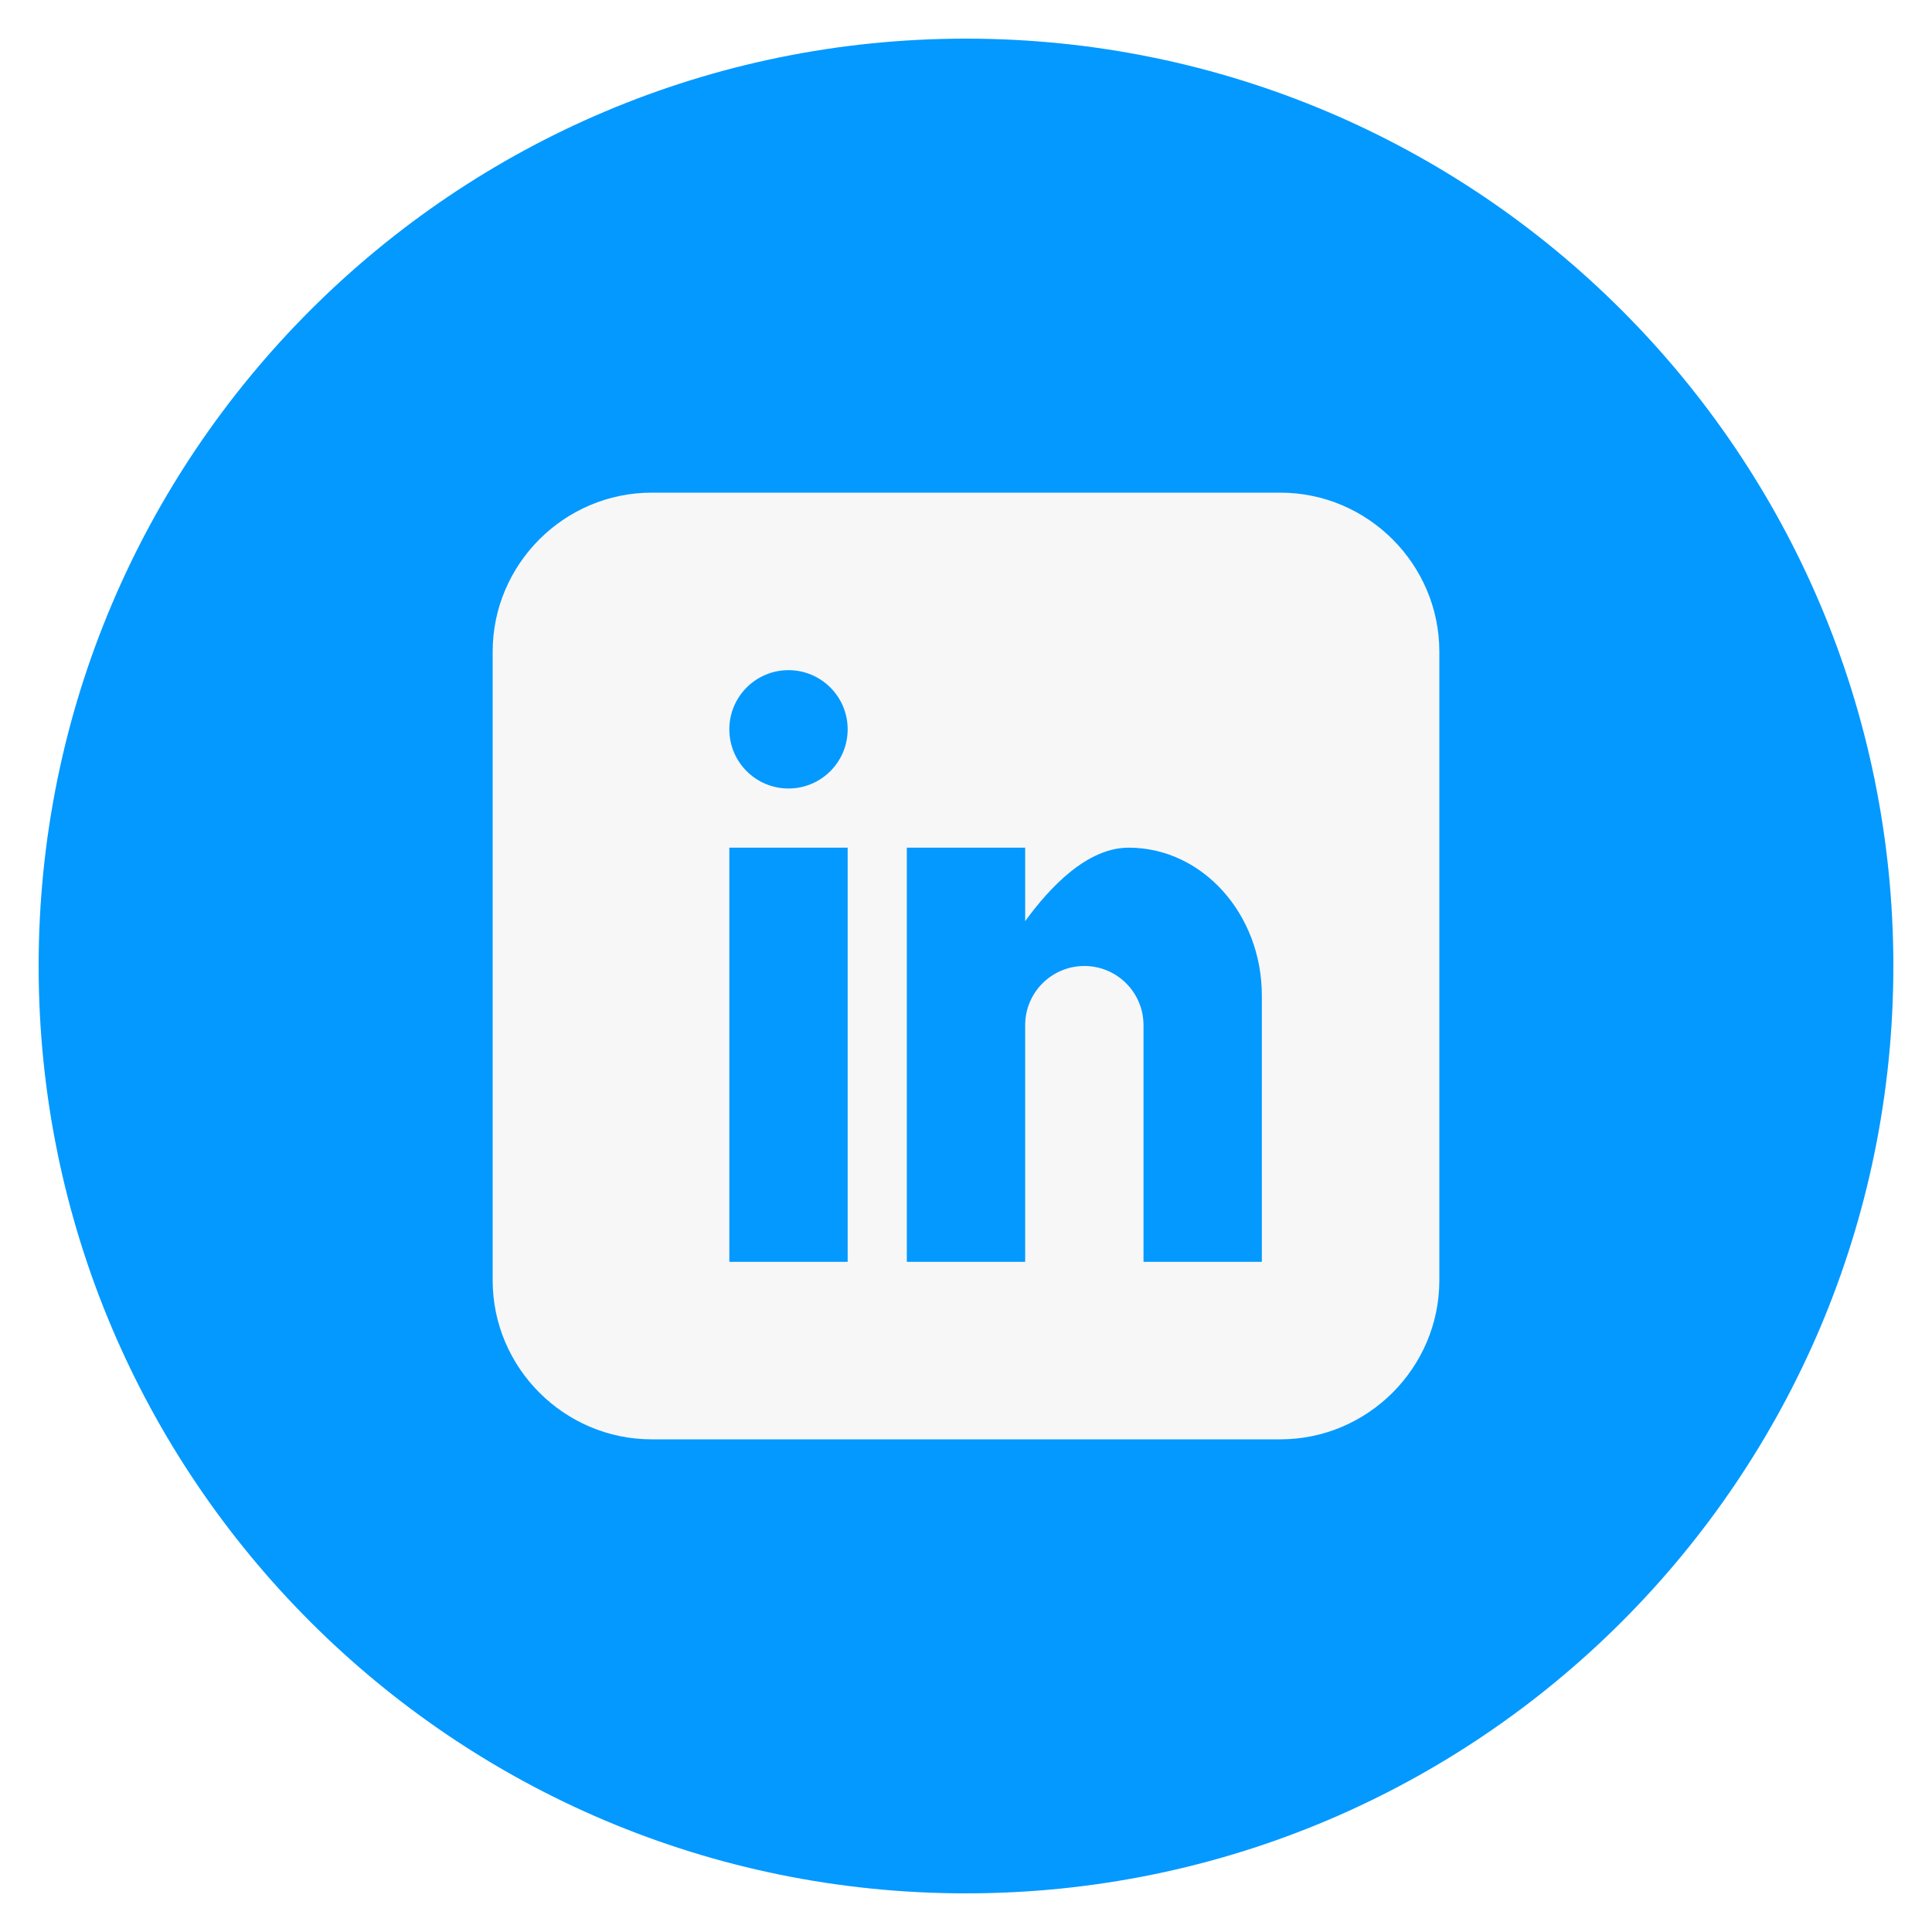
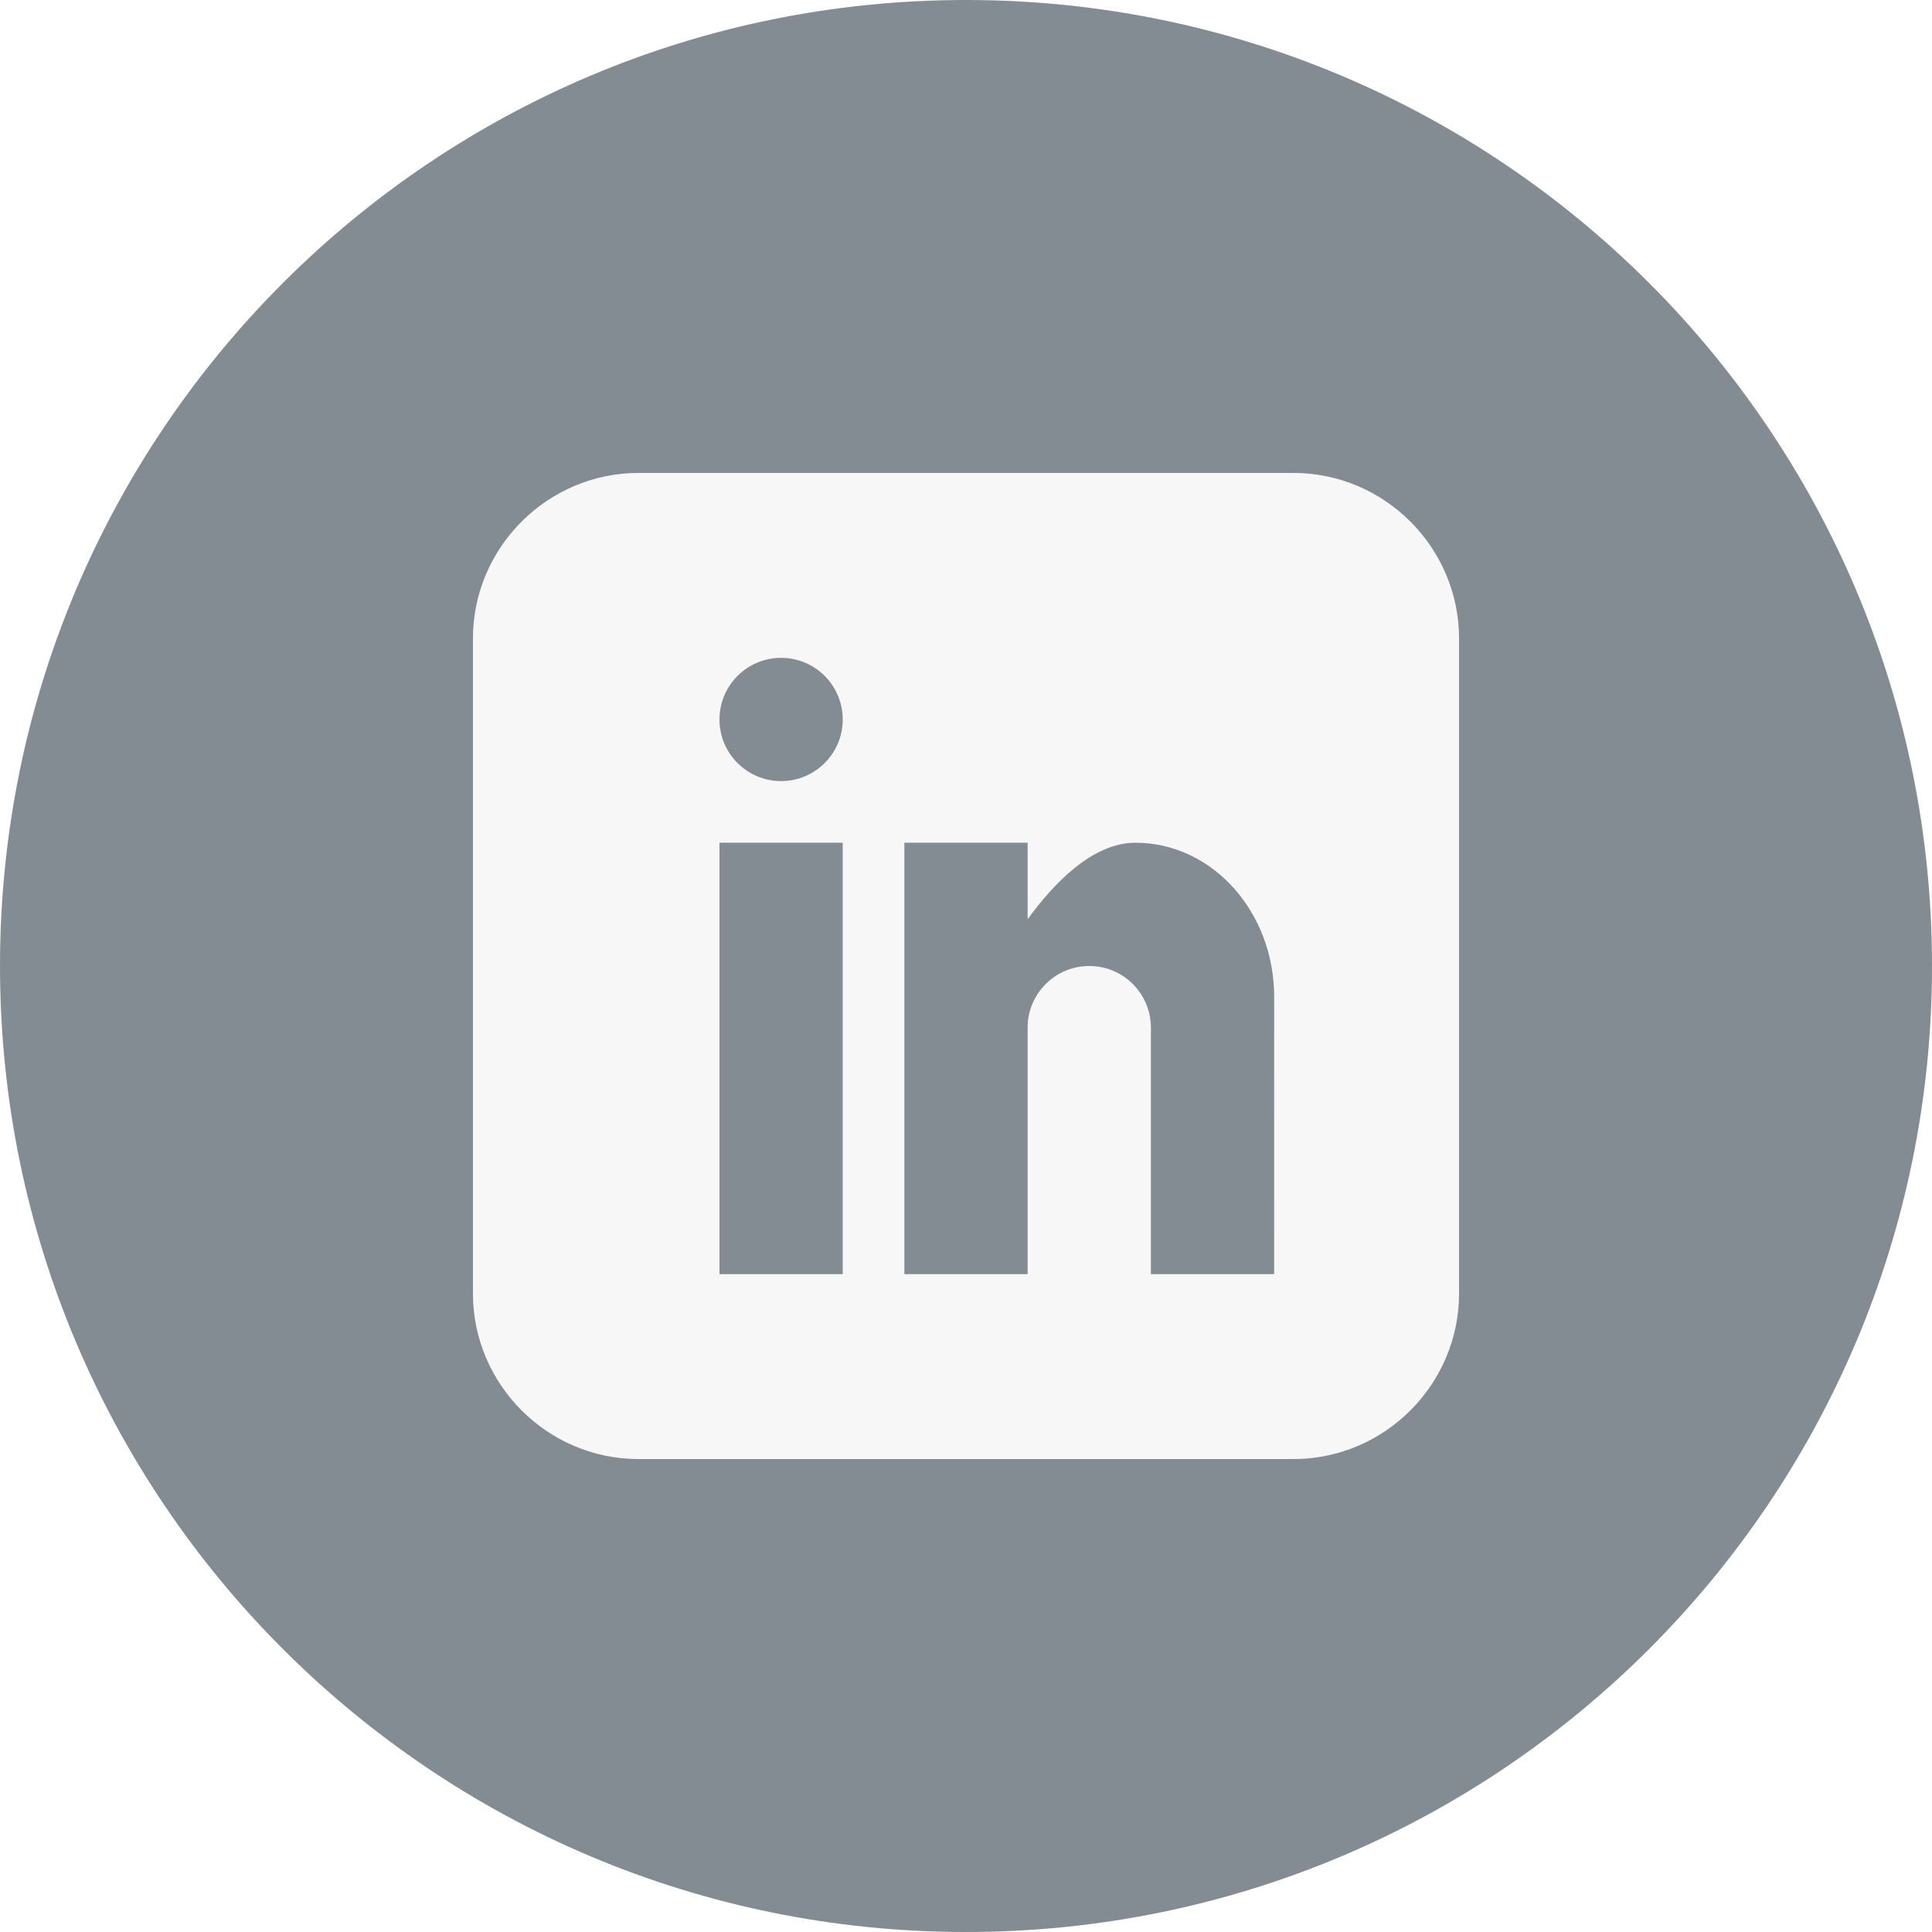
- <svg xmlns="http://www.w3.org/2000/svg" id="linkedin" class="custom-icon" version="1.1" viewBox="0 0 100 100">
-   <circle class="outer-shape" cx="50" cy="50" r="48" style="opacity: 1; fill: rgb(3, 153, 255);" />
-   <path class="inner-shape" style="opacity:1;fill:#f7f7f7;" transform="translate(25,25) scale(0.5)" d="M82.539,1H17.461C8.408,1,1,8.408,1,17.461v65.078C1,91.592,8.408,99,17.461,99h65.078C91.592,99,99,91.592,99,82.539 V17.461C99,8.408,91.592,1,82.539,1z M37.75,80.625H25.5V37.75h12.25V80.625z M31.625,31.625c-3.383,0-6.125-2.742-6.125-6.125 s2.742-6.125,6.125-6.125s6.125,2.742,6.125,6.125S35.008,31.625,31.625,31.625z M80.625,80.625h-12.25v-24.5 c0-3.383-2.742-6.125-6.125-6.125s-6.125,2.742-6.125,6.125v24.5h-12.25V37.75h12.25v7.606c2.526-3.47,6.389-7.606,10.719-7.606 c7.612,0,13.782,6.856,13.782,15.312L80.625,80.625L80.625,80.625z" />
+ <svg xmlns="http://www.w3.org/2000/svg" width="96px" height="96px" viewBox="0 0 96 96" version="1.1">
+   <defs />
+   <g id="Page-1" stroke="none" stroke-width="1" fill="none" fill-rule="evenodd">
+     <g id="linkedin">
+       <circle id="Oval" fill="#828C92" cx="48" cy="48" r="48" />
+       <path d="M64.269,23.5 L31.73,23.5 C27.204,23.5 23.5,27.204 23.5,31.73 L23.5,64.269 C23.5,68.796 27.204,72.5 31.73,72.5 L64.269,72.5 C68.796,72.5 72.5,68.796 72.5,64.269 L72.5,31.73 C72.5,27.204 68.796,23.5 64.269,23.5 L64.269,23.5 Z M41.875,63.312 L35.75,63.312 L35.75,41.875 L41.875,41.875 L41.875,63.312 L41.875,63.312 Z M38.812,38.812 C37.121,38.812 35.75,37.441 35.75,35.75 C35.75,34.059 37.121,32.688 38.812,32.688 C40.504,32.688 41.875,34.059 41.875,35.75 C41.875,37.441 40.504,38.812 38.812,38.812 L38.812,38.812 Z M63.312,63.312 L57.188,63.312 L57.188,51.062 C57.188,49.371 55.816,48 54.125,48 C52.434,48 51.062,49.371 51.062,51.062 L51.062,63.312 L44.938,63.312 L44.938,41.875 L51.062,41.875 L51.062,45.678 C52.325,43.943 54.257,41.875 56.422,41.875 C60.228,41.875 63.313,45.303 63.313,49.531 L63.312,63.312 L63.312,63.312 L63.312,63.312 Z" id="Shape" fill="#F7F7F7" />
+     </g>
+   </g>
</svg>
